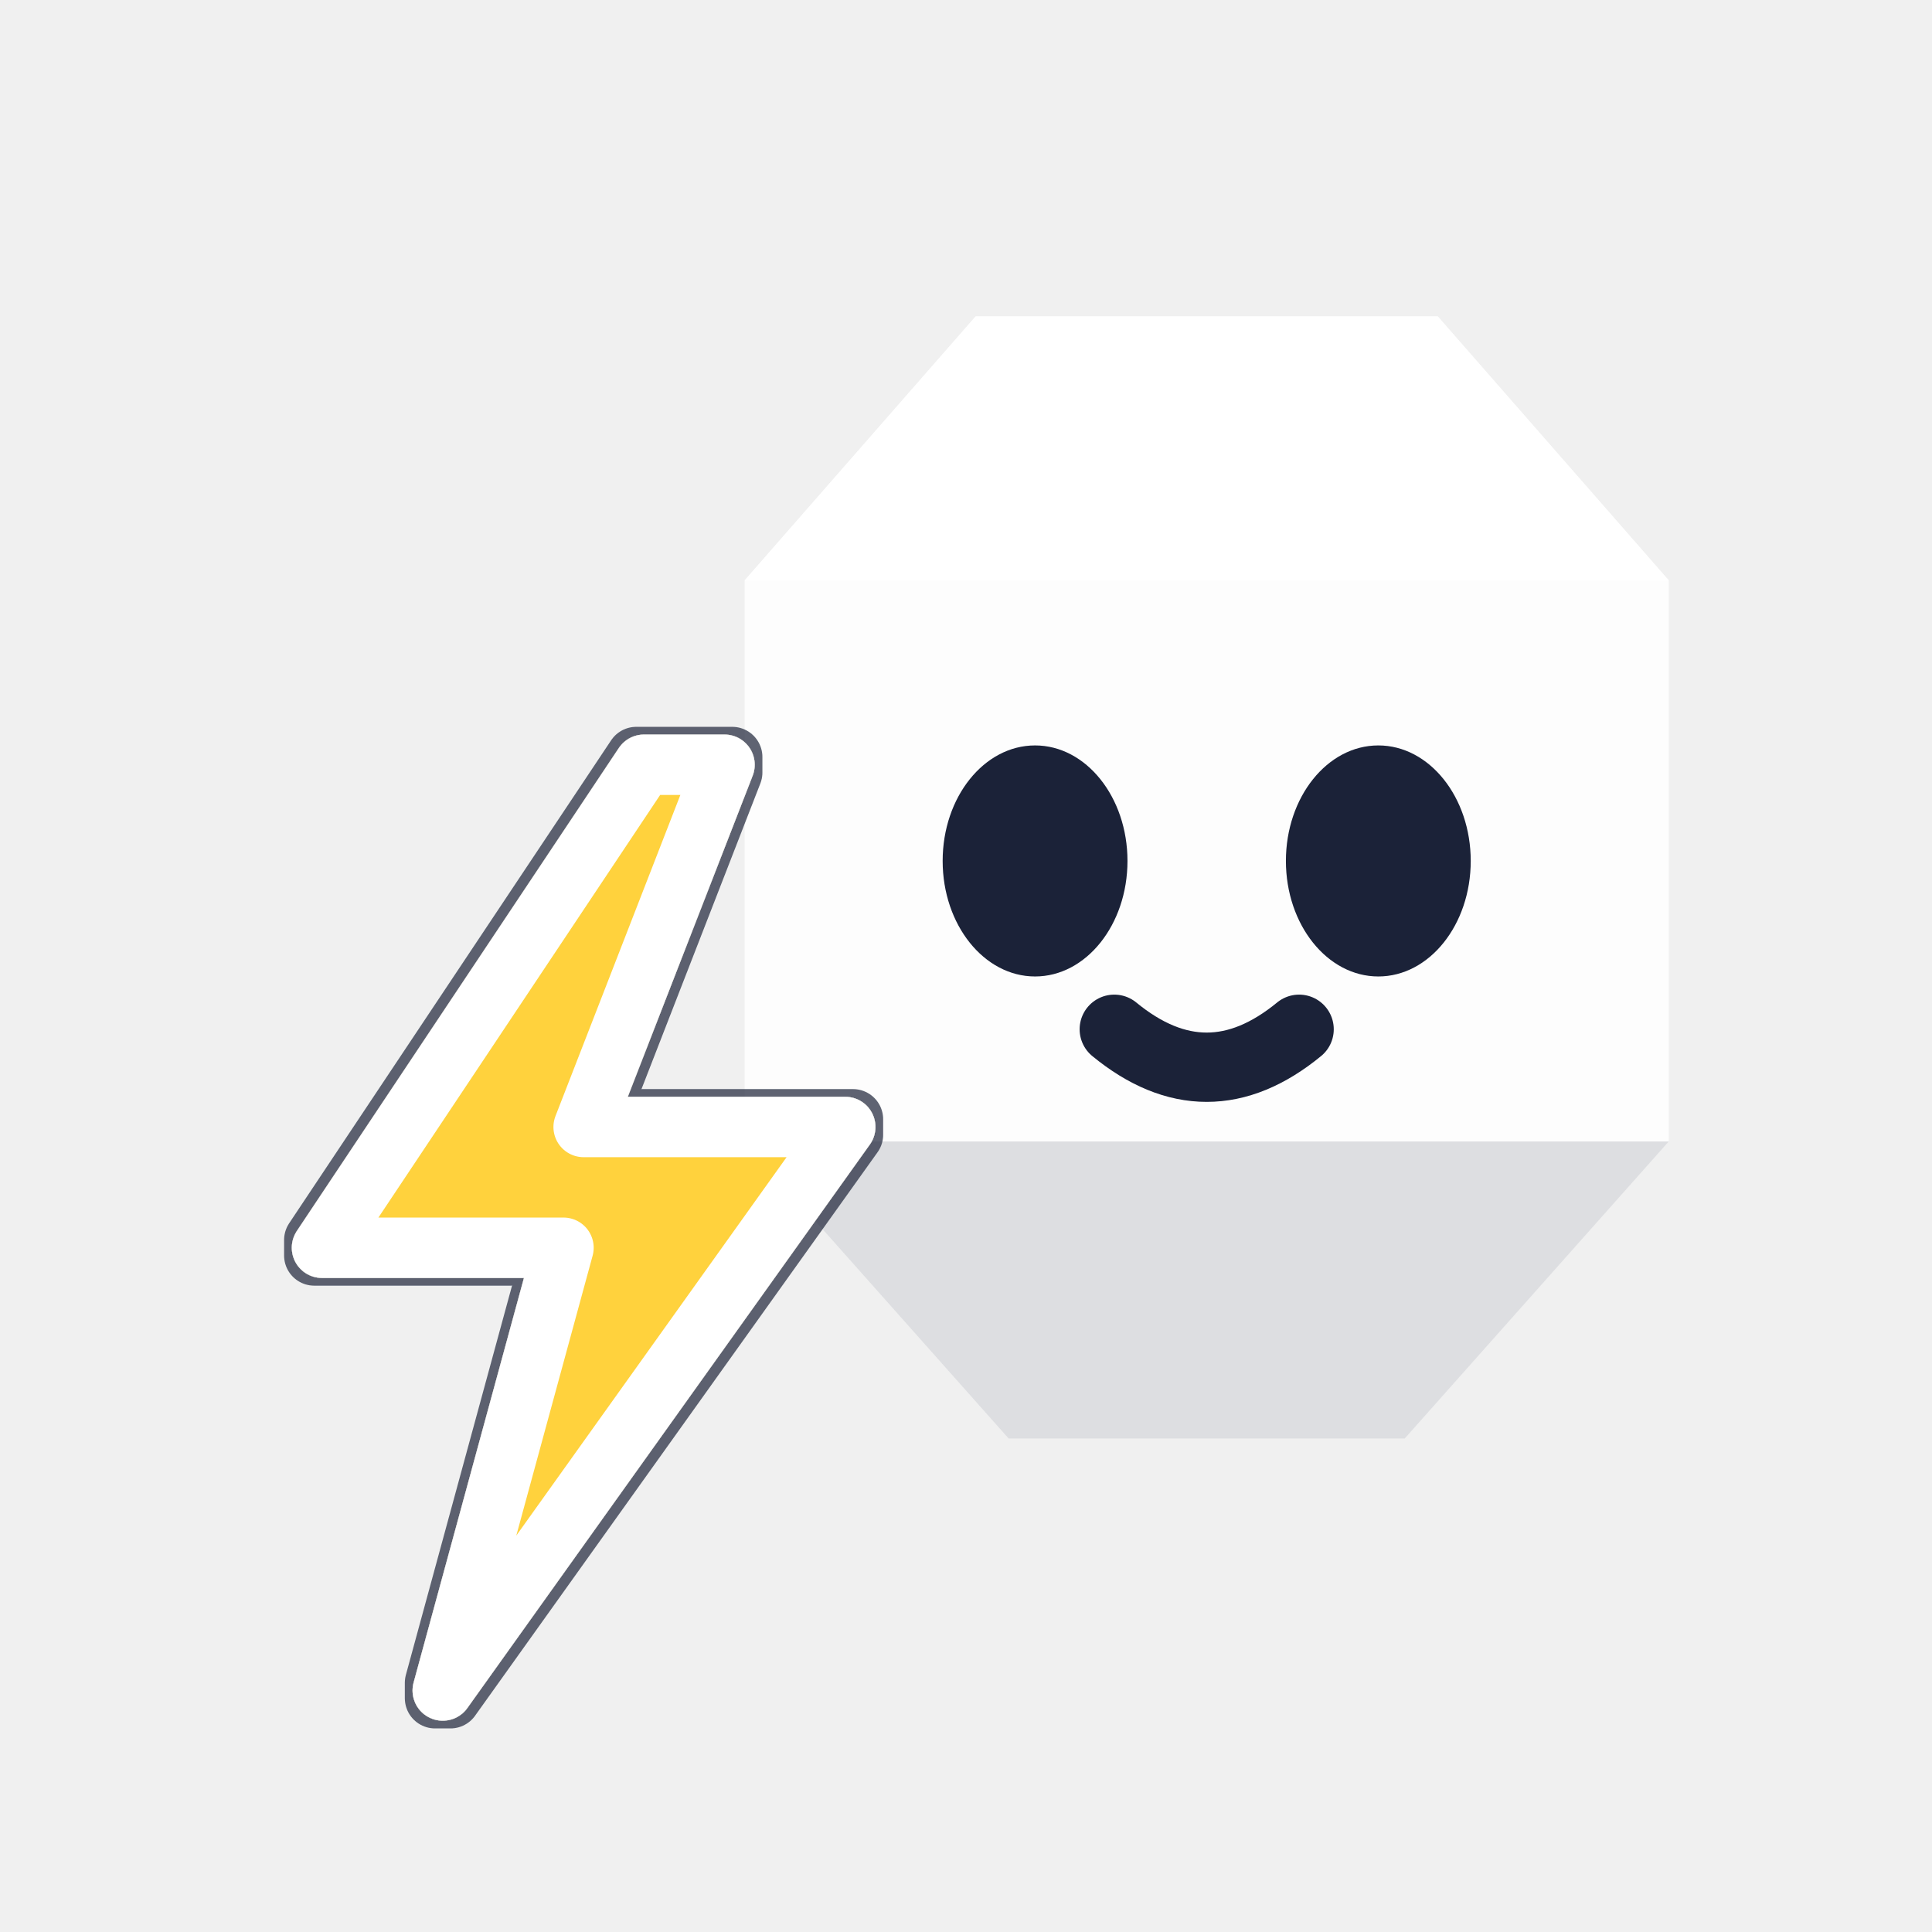
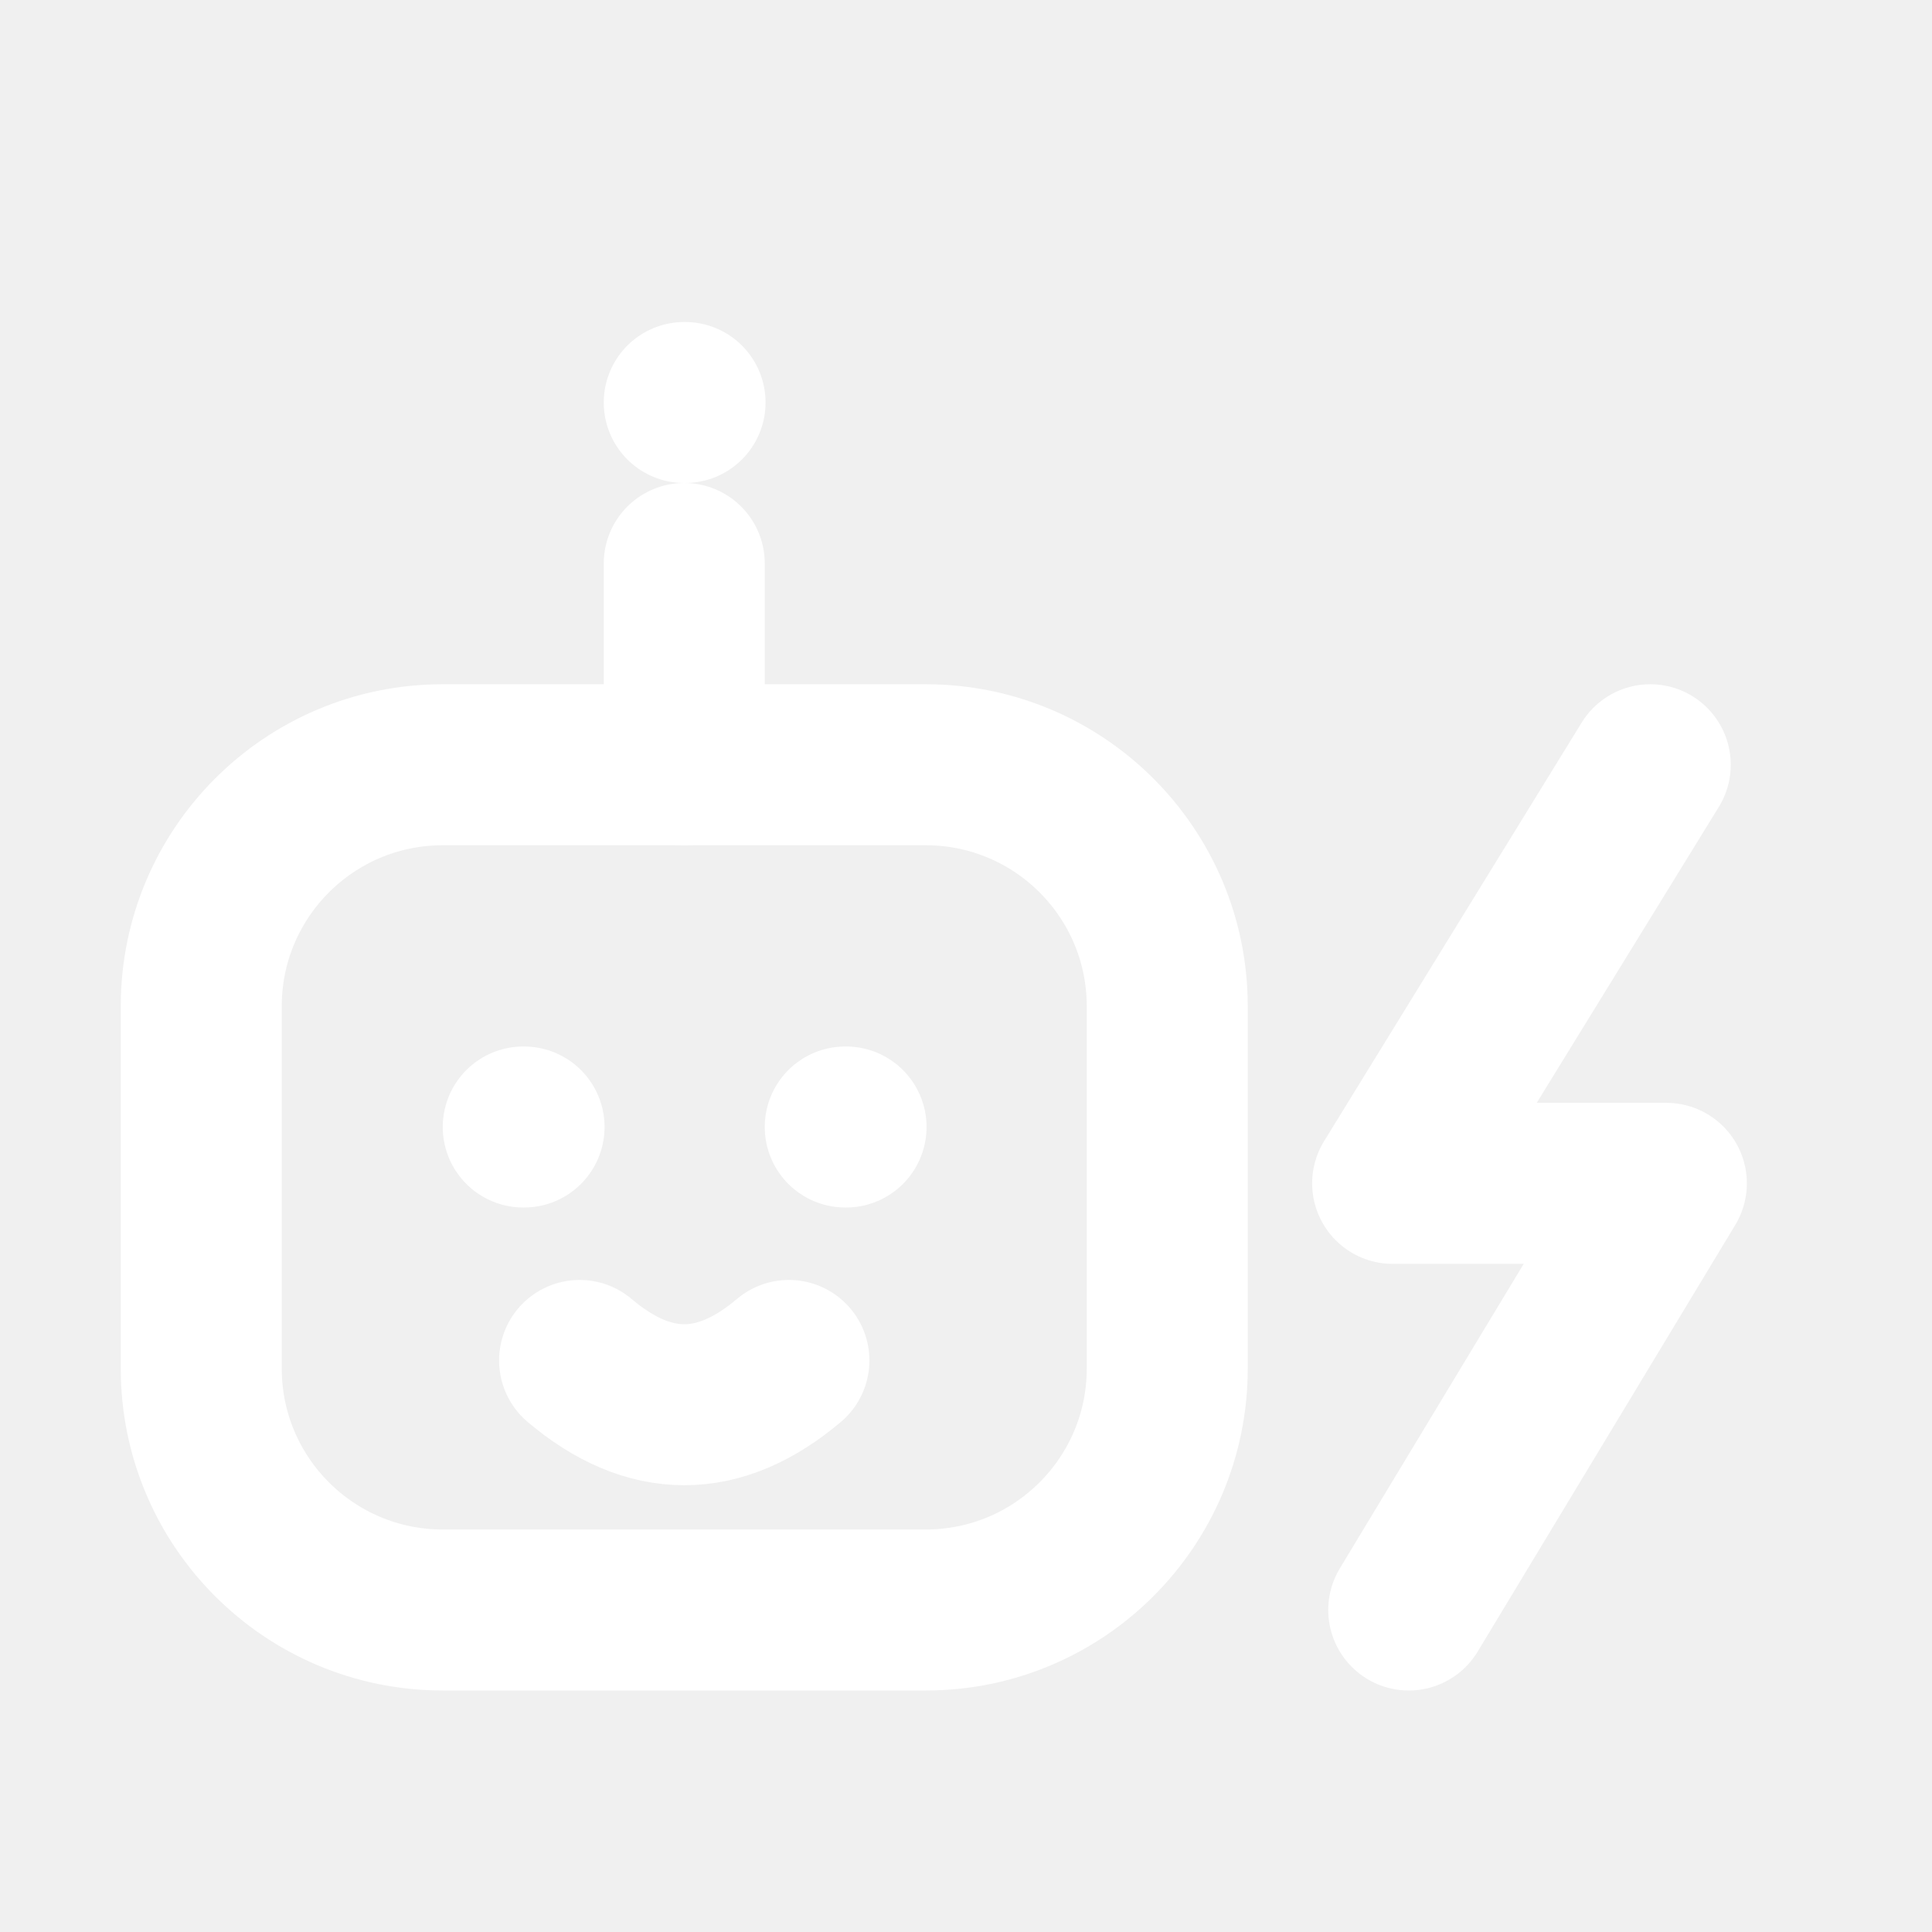
- <svg xmlns="http://www.w3.org/2000/svg" width="48" height="48" viewBox="0 0 48 48">
-   <defs>
-     <filter id="edge" x="-20%" y="-20%" width="140%" height="140%">
-       <feMorphology in="SourceAlpha" operator="dilate" radius="1.3" result="spread" />
-       <feFlood flood-color="#1B2238" flood-opacity=".7" result="dark" />
-       <feComposite in="dark" in2="spread" operator="in" />
-       <feMerge>
-         <feMergeNode />
-         <feMergeNode in="SourceGraphic" />
-       </feMerge>
-     </filter>
-   </defs>
-   <g transform="translate(10.3 1.3) scale(.82)">
-     <path d="M17 8h14l7 8v17l-8 9H18l-8-9V16z" fill="#fff" fill-opacity=".86" />
-     <path d="M17 8h14l7 8H10z" fill="#fff" />
-     <path d="M10 33h28l-8 9H18z" fill="#1B2238" fill-opacity=".14" />
-     <ellipse cx="18.8" cy="24.5" rx="2.8" ry="3.5" fill="#1B2238" />
-     <ellipse cx="29.2" cy="24.5" rx="2.8" ry="3.5" fill="#1B2238" />
-     <path d="M21.2 29.6q2.8 2.3 5.6 0" fill="none" stroke="#1B2238" stroke-width="2.1" stroke-linecap="round" />
-   </g>
-   <g filter="url(#edge)">
-     <g transform="translate(-25 -4)">
-       <path d="M41 23l-8 12h6l-3 11 10-14h-6.500L43 23z" fill="#FFD23D" stroke="#fff" stroke-width="1.5" stroke-linejoin="round" />
-     </g>
-   </g>
+ <svg xmlns="http://www.w3.org/2000/svg" width="24" height="24" viewBox="0 0 24 24" fill="none" stroke="#ffffff" stroke-width="2" stroke-linecap="round" stroke-linejoin="round">
+   <rect x="2.5" y="9.5" width="12" height="10.5" rx="3" />
+   <path d="M6.5 14h.01M10.5 14h.01" />
+   <path d="M7.2 16.9q1.3 1.1 2.6 0" />
+   <path d="M8.5 9.5V7M8.5 5h.01" />
+   <path d="M20.5 9.5l-3.2 5.2h3.4l-3.2 5.3" />
</svg>
